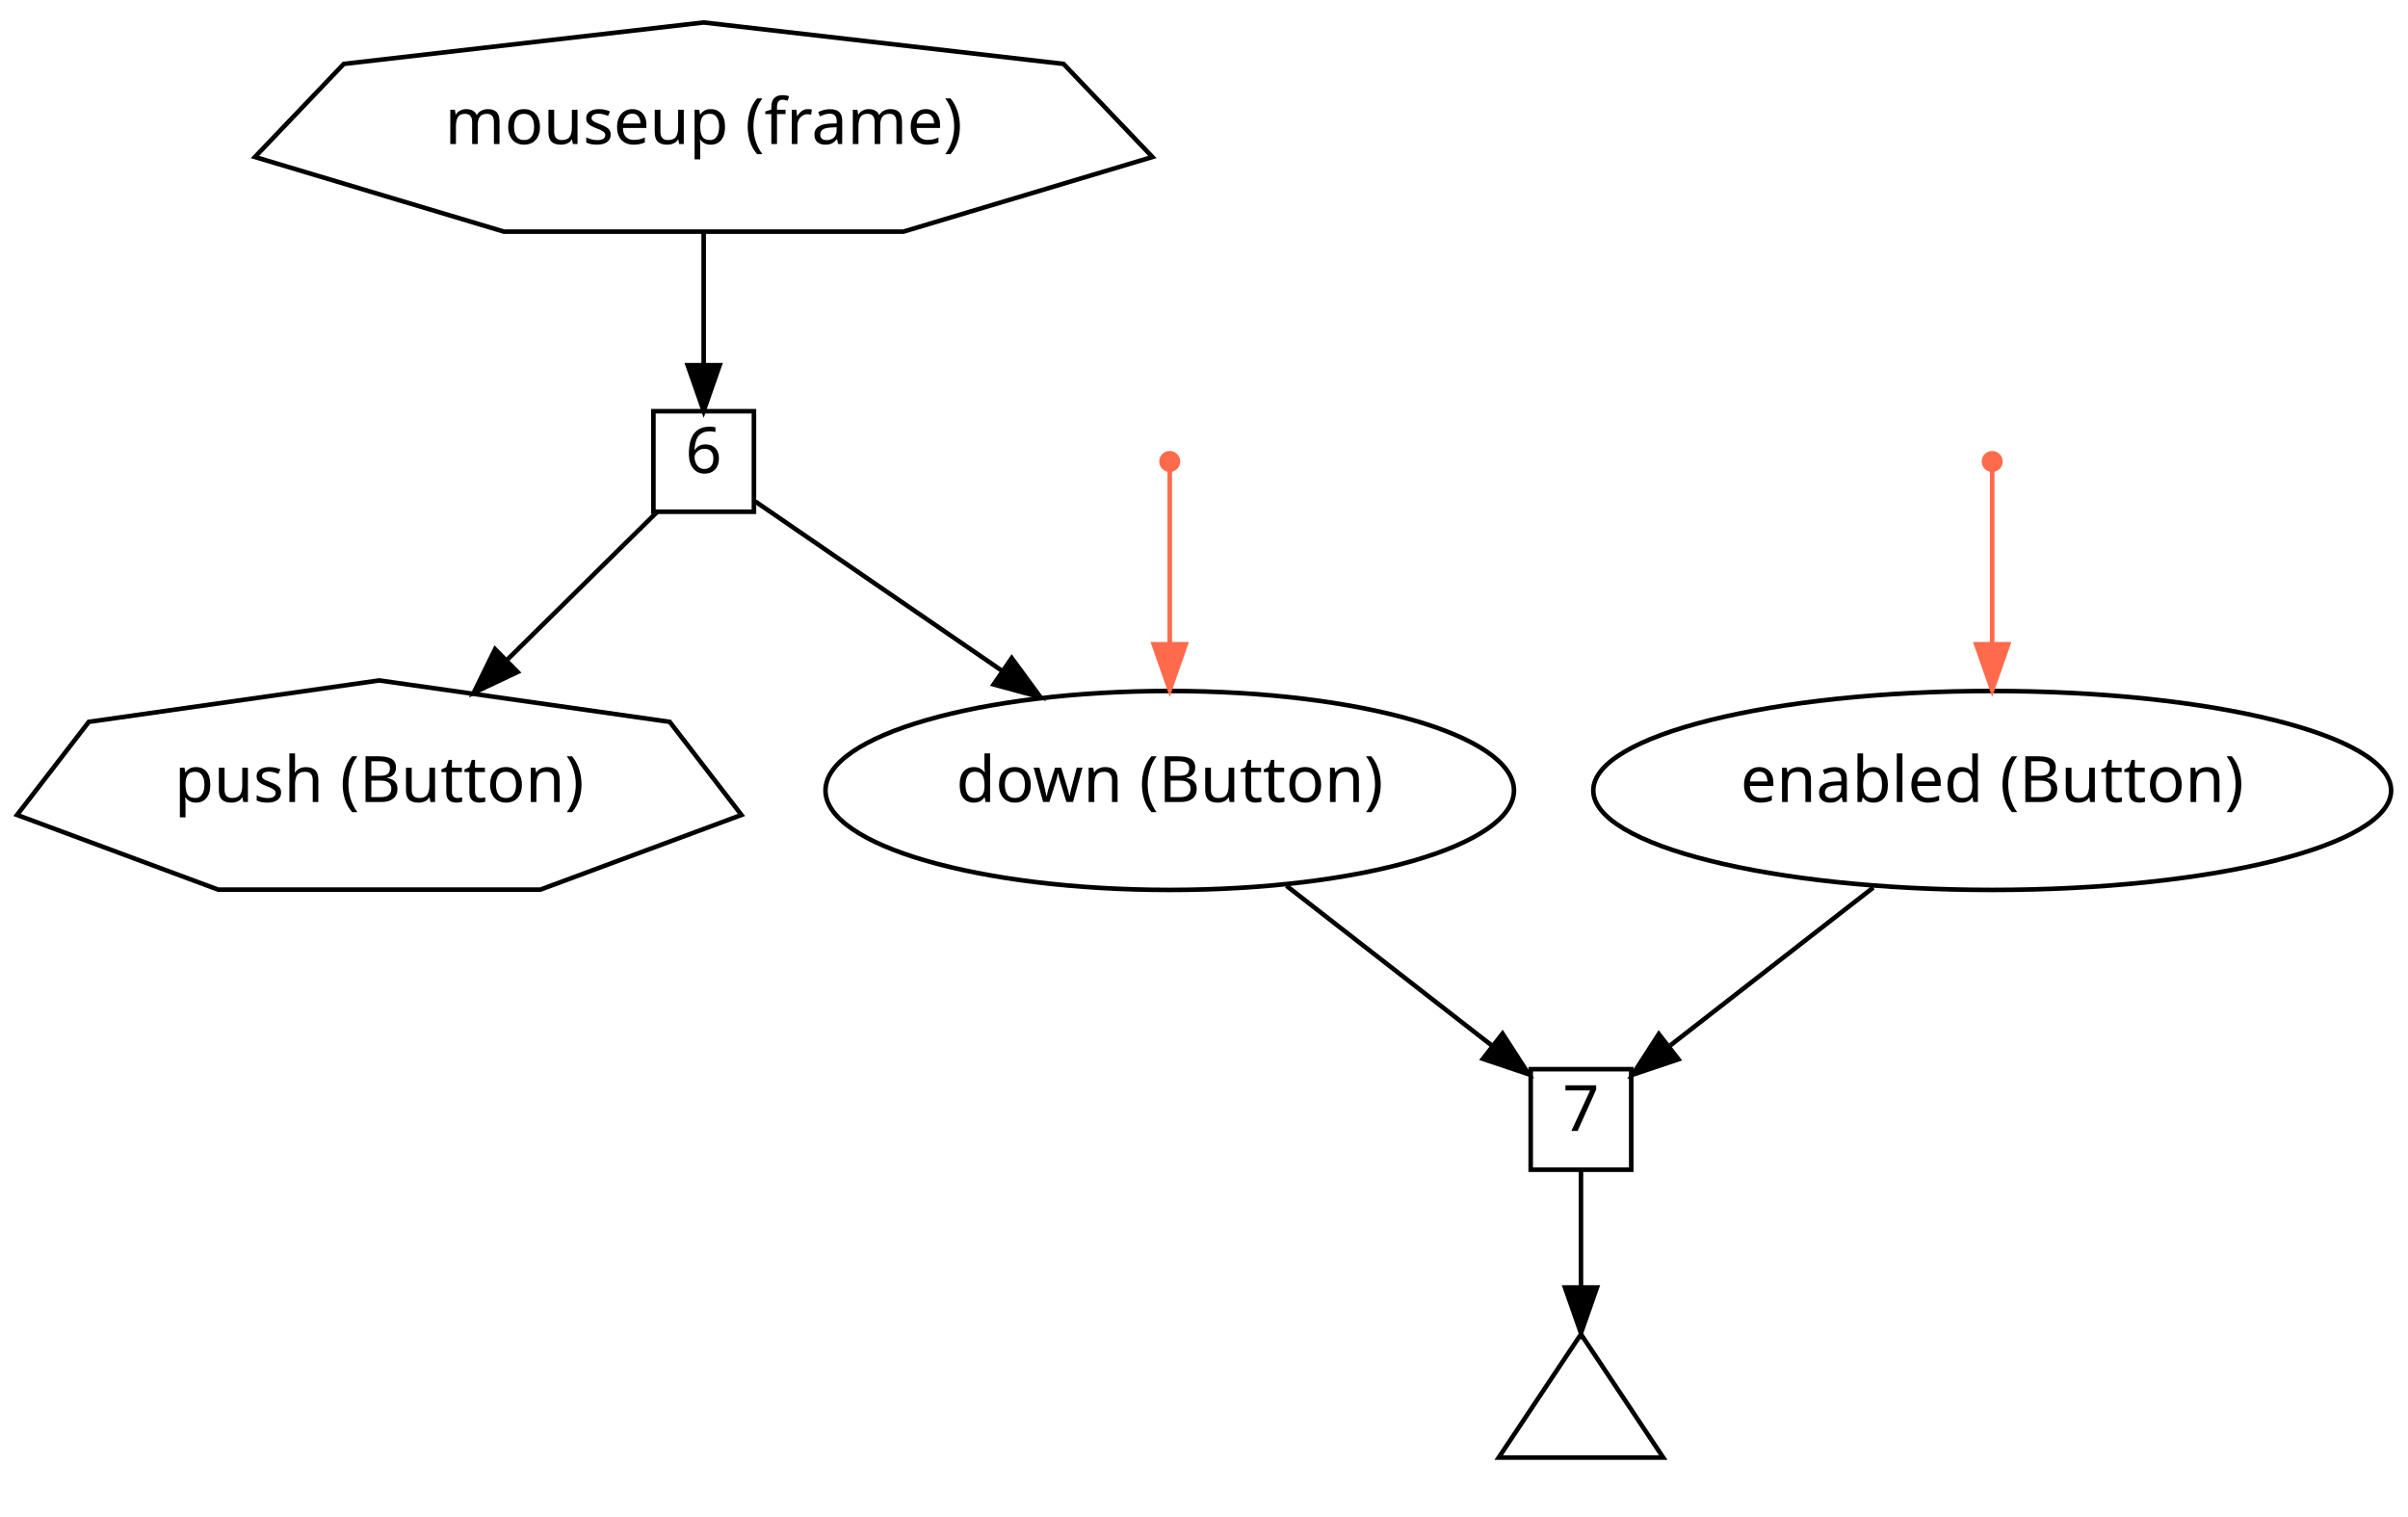
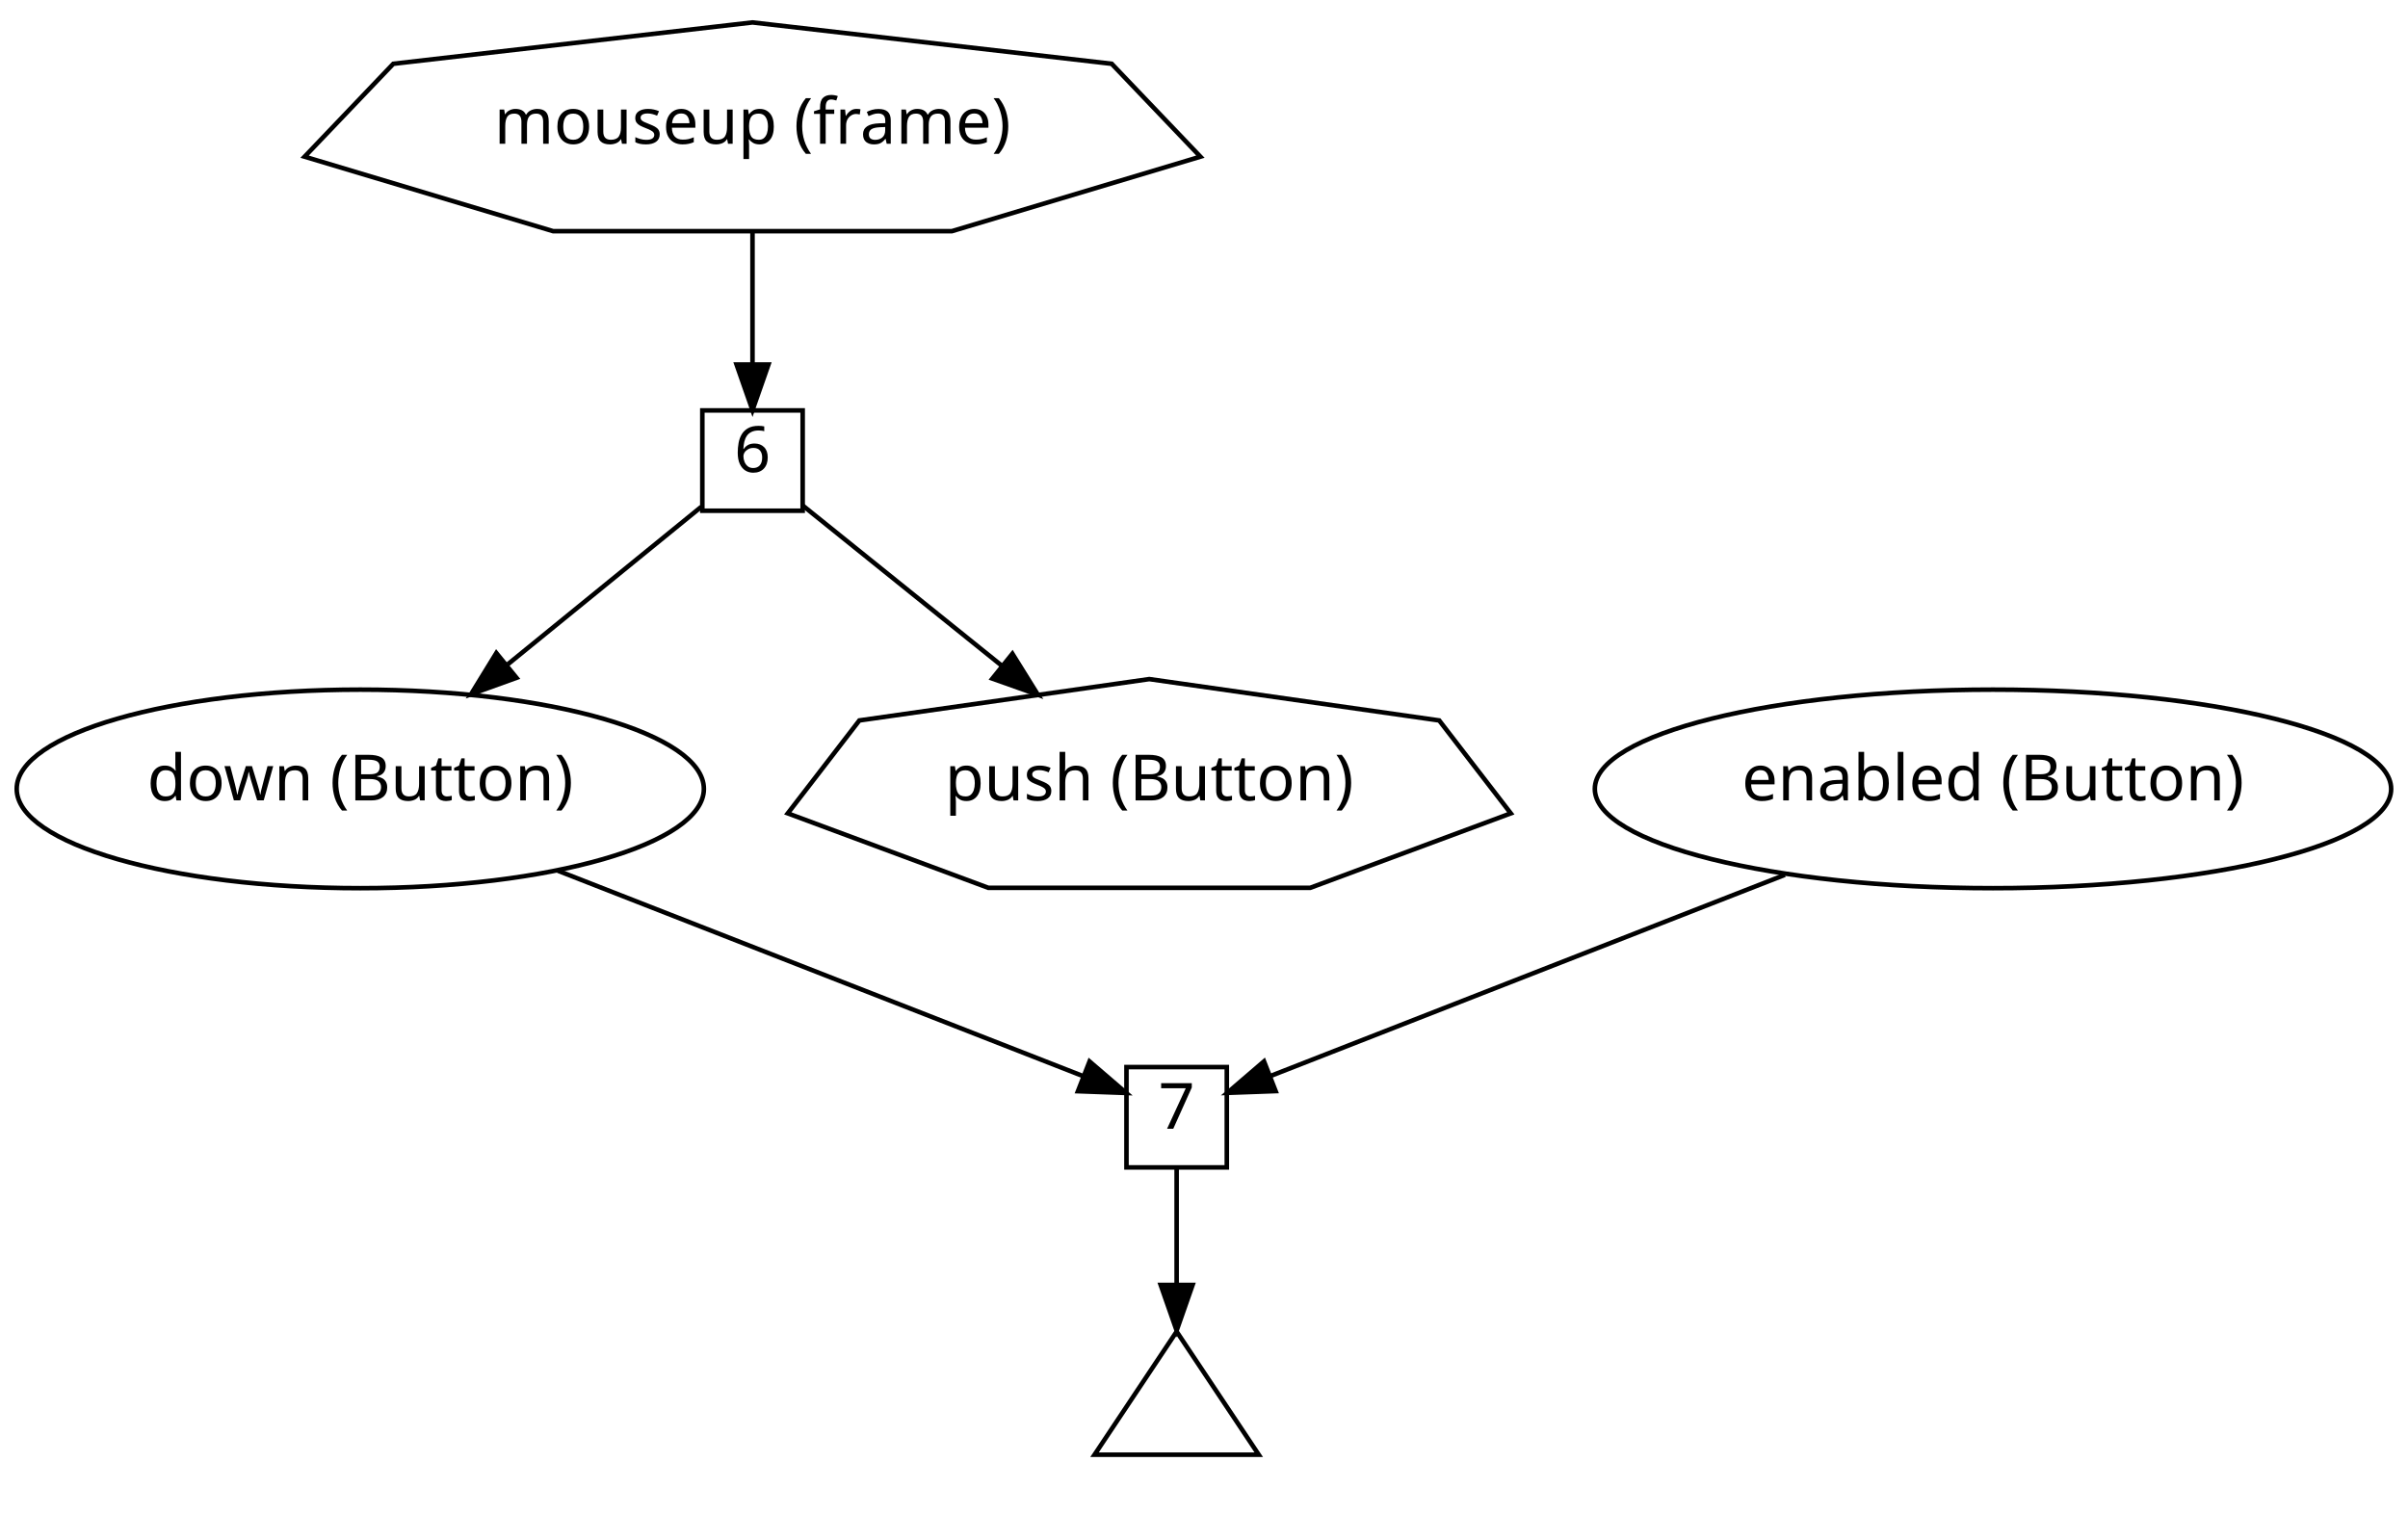
- <svg xmlns="http://www.w3.org/2000/svg" width="527pt" height="332pt" viewBox="0.00 0.00 527.00 332.00">
+ <svg xmlns="http://www.w3.org/2000/svg" width="528pt" height="332pt" viewBox="0.00 0.00 528.00 332.00">
  <g id="graph0" class="graph" transform="scale(1 1) rotate(0) translate(4 328)">
-     <polygon fill="white" stroke="white" points="-4,4 -4,-328 523,-328 523,4 -4,4" />
+     <polygon fill="white" stroke="white" points="-4,4 -4,-328 524,-328 524,4 -4,4" />
    <g id="node1" class="node">
-       <polygon fill="none" stroke="black" points="248.21,-293.641 228.758,-314.014 150,-323.081 71.242,-314.014 51.79,-293.641 106.293,-277.304 193.707,-277.304 248.21,-293.641" />
-       <text text-anchor="middle" x="150" y="-296.474" font-family="Avenir Next" font-size="14.00">mouseup (frame)</text>
+       <polygon fill="none" stroke="black" points="259.21,-293.641 239.758,-314.014 161,-323.081 82.242,-314.014 62.79,-293.641 117.293,-277.304 204.707,-277.304 259.21,-293.641" />
+       <text text-anchor="middle" x="161" y="-296.474" font-family="Avenir Next" font-size="14.00">mouseup (frame)</text>
    </g>
    <g id="node5" class="node">
-       <polygon fill="none" stroke="black" points="161,-238 139,-238 139,-216 161,-216 161,-238" />
-       <text text-anchor="middle" x="150" y="-224.474" font-family="Avenir Next" font-size="14.00">6</text>
+       <polygon fill="none" stroke="black" points="172,-238 150,-238 150,-216 172,-216 172,-238" />
+       <text text-anchor="middle" x="161" y="-224.474" font-family="Avenir Next" font-size="14.00">6</text>
    </g>
    <g id="edge1" class="edge">
-       <path fill="none" stroke="black" d="M150,-276.998C150,-267.836 150,-257.142 150,-248.087" />
-       <polygon fill="black" stroke="black" points="153.5,-248.067 150,-238.067 146.5,-248.067 153.5,-248.067" />
+       <path fill="none" stroke="black" d="M161,-276.998C161,-267.836 161,-257.142 161,-248.087" />
+       <polygon fill="black" stroke="black" points="164.5,-248.067 161,-238.067 157.5,-248.067 164.5,-248.067" />
    </g>
    <g id="node2" class="node">
-       <ellipse fill="none" stroke="black" cx="252" cy="-155" rx="75.338" ry="21.769" />
-       <text text-anchor="middle" x="252" y="-152.474" font-family="Avenir Next" font-size="14.00">down (Button)</text>
+       <ellipse fill="none" stroke="black" cx="75" cy="-155" rx="75.338" ry="21.769" />
+       <text text-anchor="middle" x="75" y="-152.474" font-family="Avenir Next" font-size="14.00">down (Button)</text>
    </g>
    <g id="node6" class="node">
-       <polygon fill="none" stroke="black" points="353,-94 331,-94 331,-72 353,-72 353,-94" />
-       <text text-anchor="middle" x="342" y="-80.474" font-family="Avenir Next" font-size="14.00">7</text>
+       <polygon fill="none" stroke="black" points="265,-94 243,-94 243,-72 265,-72 265,-94" />
+       <text text-anchor="middle" x="254" y="-80.474" font-family="Avenir Next" font-size="14.00">7</text>
    </g>
    <g id="edge5" class="edge">
-       <path fill="none" stroke="black" d="M277.55,-134.128C291.874,-122.987 309.453,-109.314 322.632,-99.064" />
-       <polygon fill="black" stroke="black" points="324.834,-101.785 330.579,-92.883 320.536,-96.26 324.834,-101.785" />
+       <path fill="none" stroke="black" d="M118.331,-137.055C154.846,-122.775 205.481,-102.974 233.421,-92.047" />
+       <polygon fill="black" stroke="black" points="234.904,-95.226 242.942,-88.324 232.354,-88.707 234.904,-95.226" />
    </g>
    <g id="node3" class="node">
-       <ellipse fill="none" stroke="black" cx="432" cy="-155" rx="87.305" ry="21.769" />
-       <text text-anchor="middle" x="432" y="-152.474" font-family="Avenir Next" font-size="14.00">enabled (Button)</text>
+       <ellipse fill="none" stroke="black" cx="433" cy="-155" rx="87.305" ry="21.769" />
+       <text text-anchor="middle" x="433" y="-152.474" font-family="Avenir Next" font-size="14.00">enabled (Button)</text>
    </g>
    <g id="edge4" class="edge">
-       <path fill="none" stroke="black" d="M405.968,-133.753C391.796,-122.73 374.55,-109.317 361.538,-99.196" />
-       <polygon fill="black" stroke="black" points="363.338,-96.162 353.296,-92.786 359.041,-101.688 363.338,-96.162" />
+       <path fill="none" stroke="black" d="M387.368,-136.155C350.996,-121.931 301.784,-102.686 274.451,-91.998" />
+       <polygon fill="black" stroke="black" points="275.707,-88.731 265.119,-88.348 273.158,-95.25 275.707,-88.731" />
    </g>
    <g id="node4" class="node">
-       <polygon fill="none" stroke="black" points="158.269,-149.641 142.569,-170.014 79,-179.081 15.431,-170.014 -0.269,-149.641 43.722,-133.304 114.278,-133.304 158.269,-149.641" />
-       <text text-anchor="middle" x="79" y="-152.474" font-family="Avenir Next" font-size="14.00">push (Button)</text>
+       <polygon fill="none" stroke="black" points="327.269,-149.641 311.569,-170.014 248,-179.081 184.431,-170.014 168.731,-149.641 212.722,-133.304 283.278,-133.304 327.269,-149.641" />
+       <text text-anchor="middle" x="248" y="-152.474" font-family="Avenir Next" font-size="14.00">push (Button)</text>
    </g>
    <g id="edge2" class="edge">
-       <path fill="none" stroke="black" d="M161.306,-218.241C174.26,-209.351 196.156,-194.324 215.188,-181.263" />
-       <polygon fill="black" stroke="black" points="217.424,-183.973 223.689,-175.429 213.463,-178.202 217.424,-183.973" />
+       <path fill="none" stroke="black" d="M149.757,-216.849C139.001,-208.093 122.254,-194.462 107.335,-182.319" />
+       <polygon fill="black" stroke="black" points="109.25,-179.365 99.285,-175.767 104.831,-184.794 109.25,-179.365" />
    </g>
    <g id="edge3" class="edge">
-       <path fill="none" stroke="black" d="M139.827,-215.971C131.272,-207.536 118.621,-195.063 107.07,-183.674" />
-       <polygon fill="black" stroke="black" points="109.27,-180.928 99.691,-176.4 104.355,-185.913 109.27,-180.928" />
+       <path fill="none" stroke="black" d="M172.019,-217.134C182.999,-208.3 200.394,-194.304 215.771,-181.932" />
+       <polygon fill="black" stroke="black" points="217.986,-184.642 223.583,-175.646 213.598,-179.188 217.986,-184.642" />
    </g>
    <g id="node7" class="node">
-       <polygon fill="none" stroke="black" points="342,-36 324,-9 360,-9 342,-36" />
+       <polygon fill="none" stroke="black" points="254,-36 236,-9 272,-9 254,-36" />
    </g>
    <g id="edge6" class="edge">
-       <path fill="none" stroke="black" d="M342,-71.878C342,-64.978 342,-55.487 342,-46.448" />
-       <polygon fill="black" stroke="black" points="345.5,-46.228 342,-36.228 338.5,-46.228 345.5,-46.228" />
-     </g>
-     <g id="node8" class="node">
-       <ellipse fill="#ff6a4d" stroke="#ff6a4d" cx="252" cy="-227" rx="1.8" ry="1.8" />
-     </g>
-     <g id="edge7" class="edge">
-       <path fill="none" stroke="#ff6a4d" d="M252,-225.01C252,-220.757 252,-203.512 252,-187.327" />
-       <polygon fill="#ff6a4d" stroke="#ff6a4d" points="255.5,-186.99 252,-176.99 248.5,-186.99 255.5,-186.99" />
-     </g>
-     <g id="node9" class="node">
-       <ellipse fill="#ff6a4d" stroke="#ff6a4d" cx="432" cy="-227" rx="1.8" ry="1.8" />
-     </g>
-     <g id="edge8" class="edge">
-       <path fill="none" stroke="#ff6a4d" d="M432,-225.01C432,-220.757 432,-203.512 432,-187.327" />
-       <polygon fill="#ff6a4d" stroke="#ff6a4d" points="435.5,-186.99 432,-176.99 428.5,-186.99 435.5,-186.99" />
+       <path fill="none" stroke="black" d="M254,-71.878C254,-64.978 254,-55.487 254,-46.448" />
+       <polygon fill="black" stroke="black" points="257.5,-46.228 254,-36.228 250.5,-46.228 257.5,-46.228" />
    </g>
  </g>
</svg>
